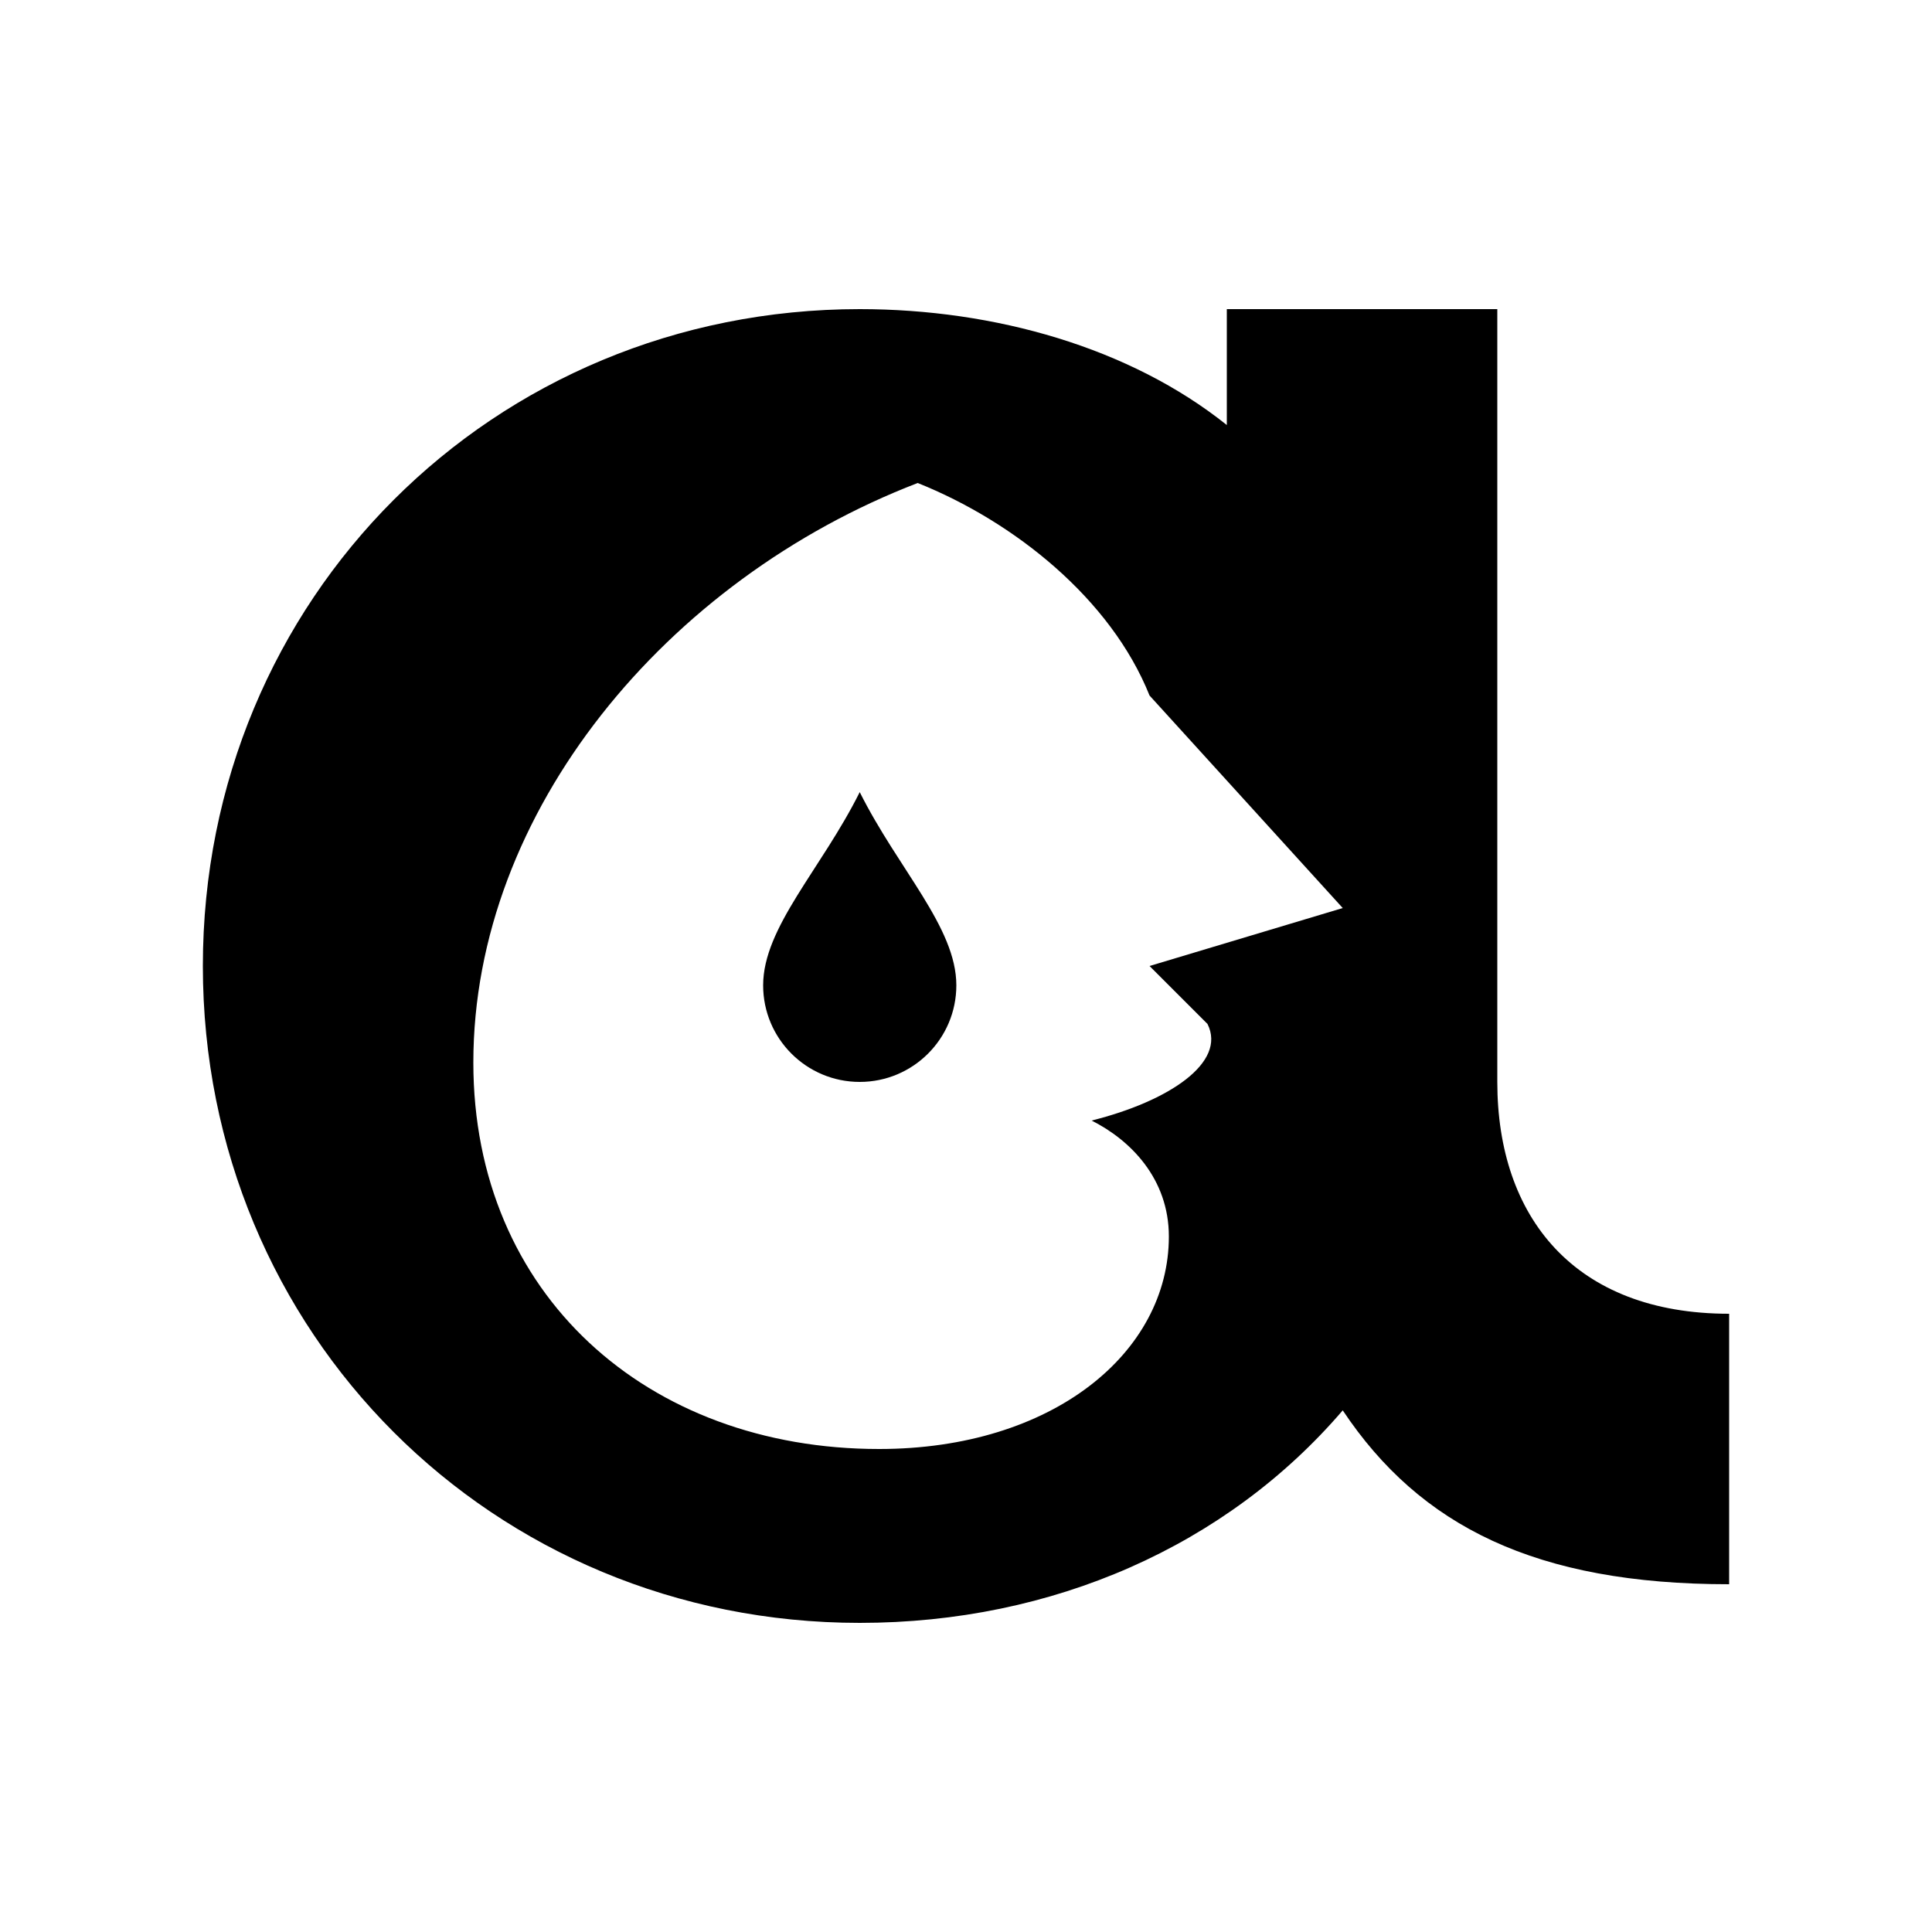
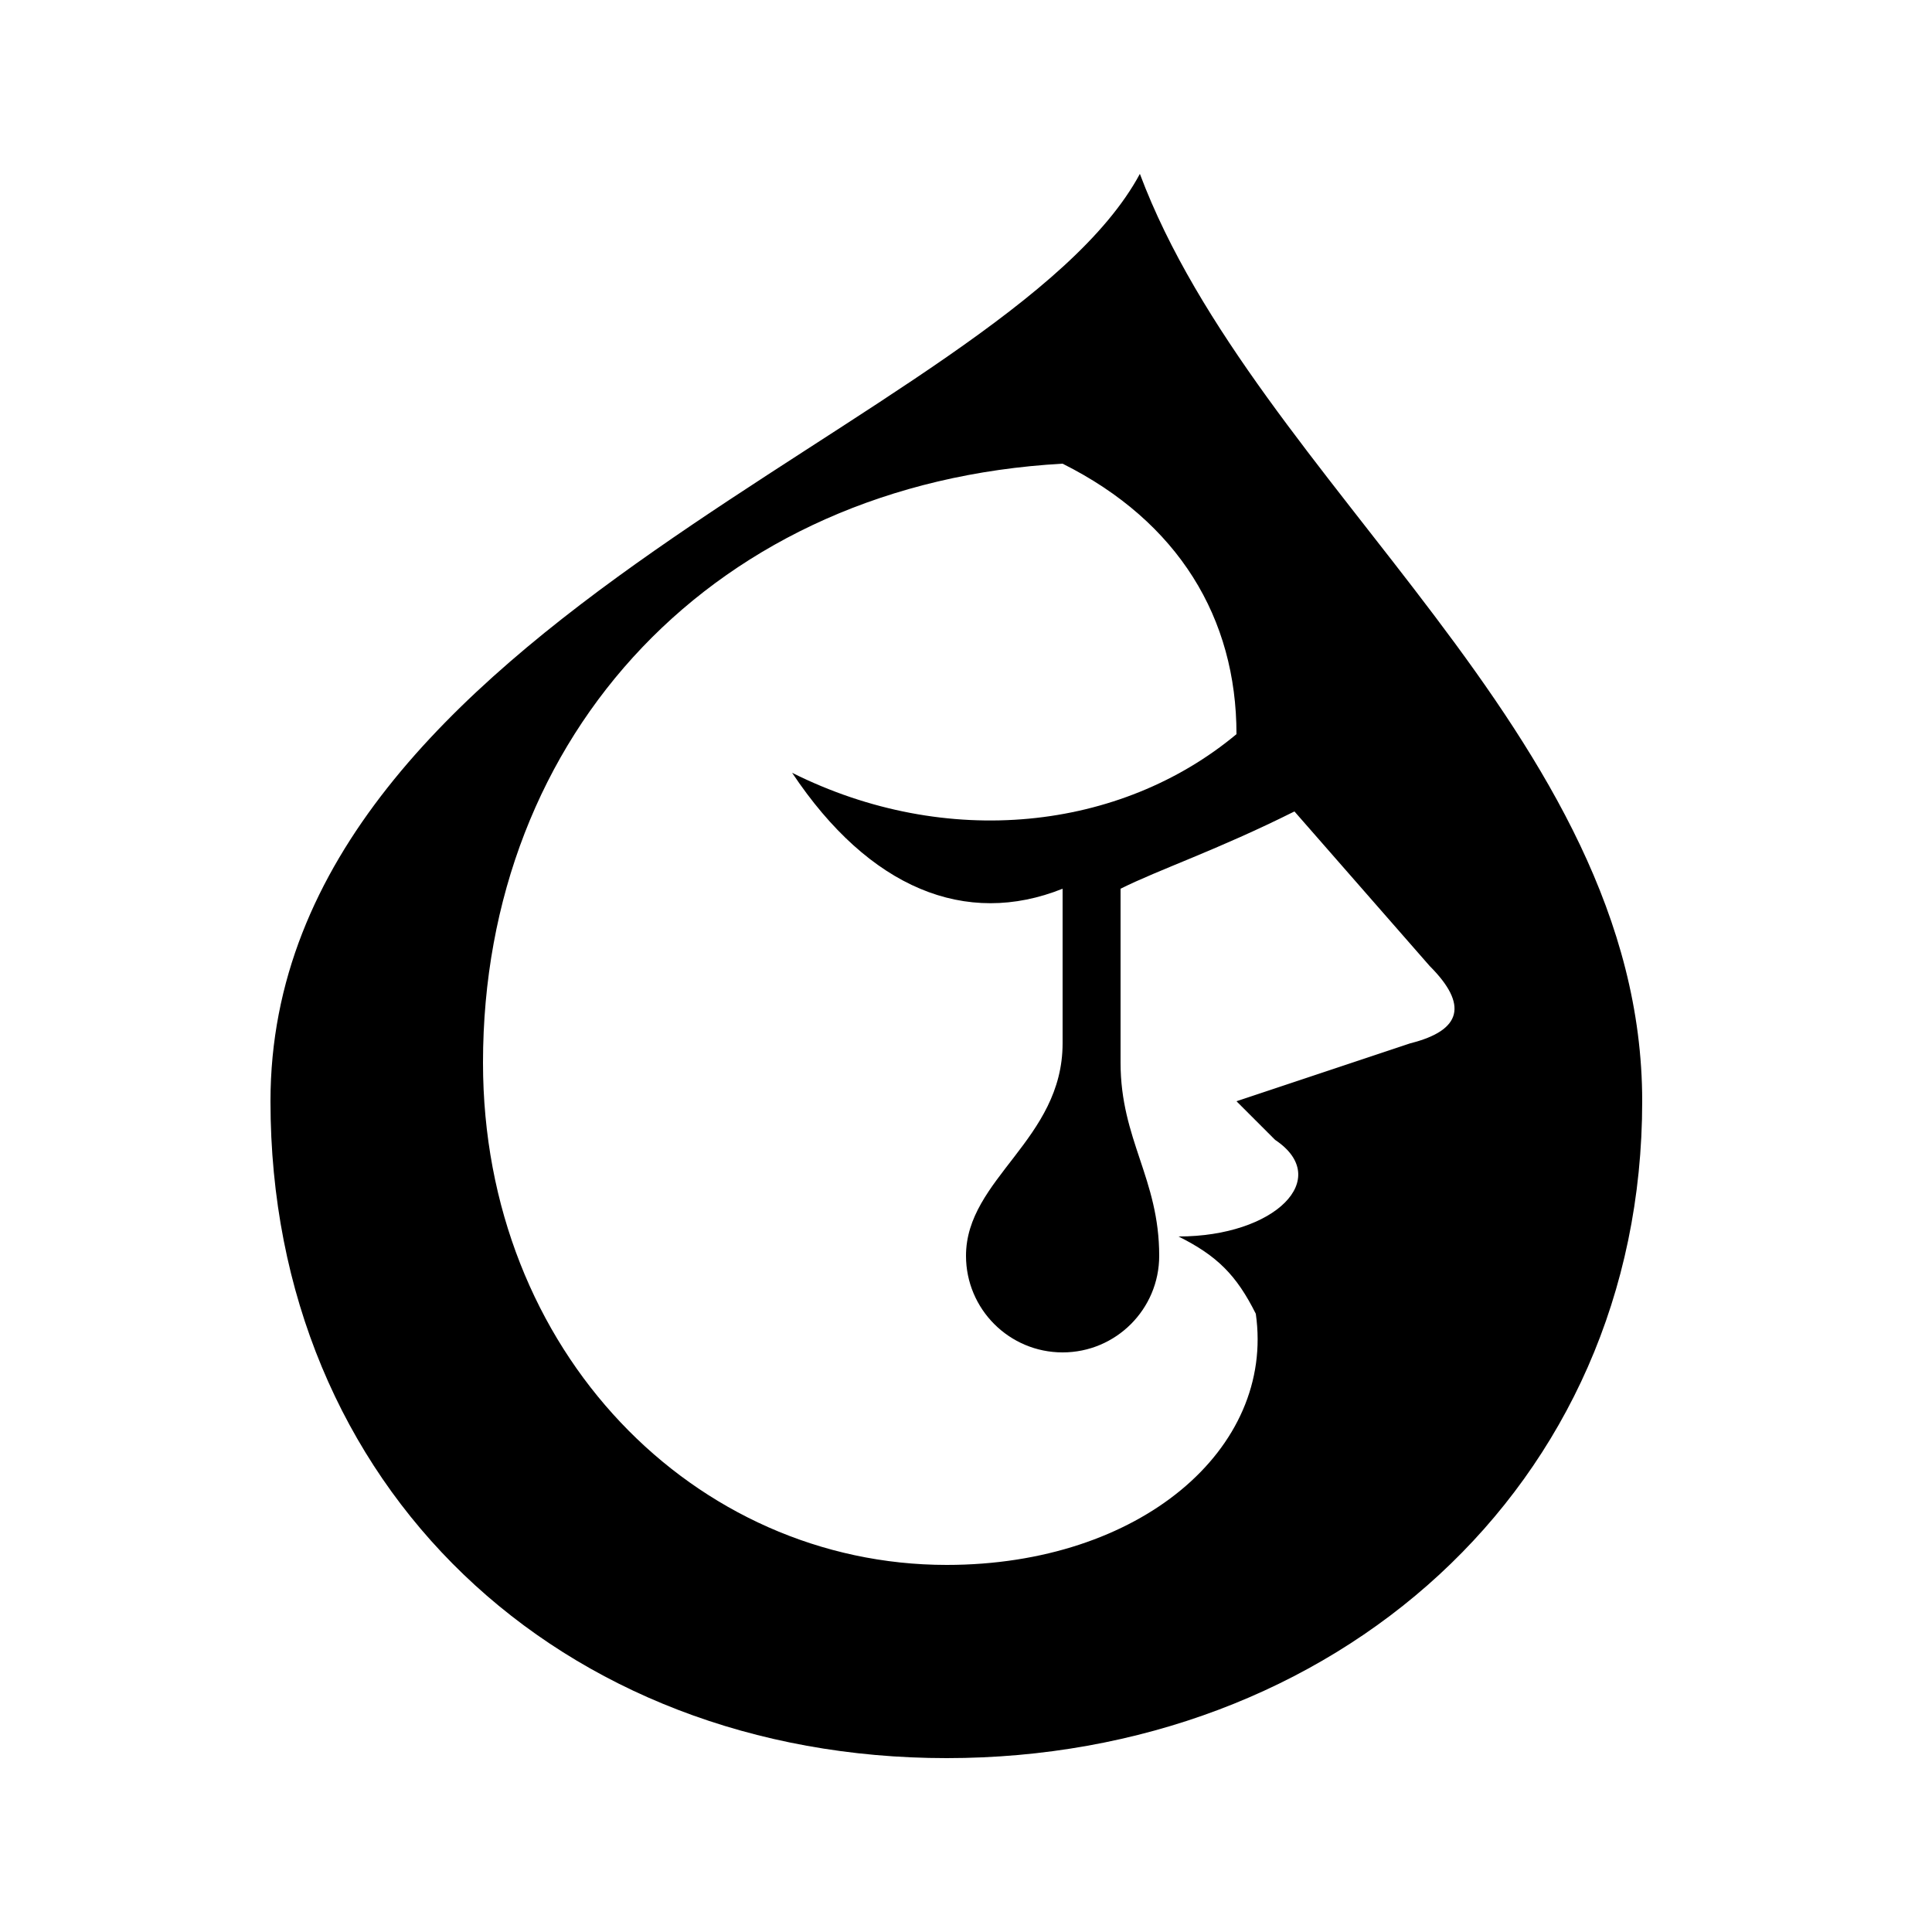
<svg xmlns="http://www.w3.org/2000/svg" viewBox="0 0 100 100">
-   <path id="actear-glyph" fill="currentColor" fill-rule="evenodd" transform="translate(-1.5 -6)" d="M46 22C27 22 12 37 12 56s15 34 34 34c10 0 19-4 25-11 4 6 10 9 20 9V74c-8 0-12-5-12-12V22H65v6c-5-4-12-6-19-6ZM49 31C36 36 26 48 26 61c0 12 9 20 21 20 9 0 15-5 15-11 0-3-2-5-4-6 4-1 7-3 6-5l-3-3 10-3-10-11c-2-5-7-9-12-11ZM46 47c-2 4-5 7-5 10a5 5 0 0 0 10 0c0-3-3-6-5-10Z" />
+   <path id="actear-glyph" fill="currentColor" fill-rule="evenodd" d="M59 9C52 22 14 32 14 57C14 77 29 91 49 91S85 77 85 57C85 38 65 25 59 9Z M55 24C37 25 25 38 25 55C25 70 36 81 49 81C59 81 66 75 65 68C64 66 63 65 61 64C66 64 69 61 66 59L64 57L73 54Q77 53 74 50L67 42C63 44 60 45 58 46V55C58 59 60 61 60 65A5 5 0 0 1 50 65C50 61 55 59 55 54V46C50 48 45 46 41 40C49 44 58 43 64 38C64 32 61 27 55 24Z" />
</svg>
